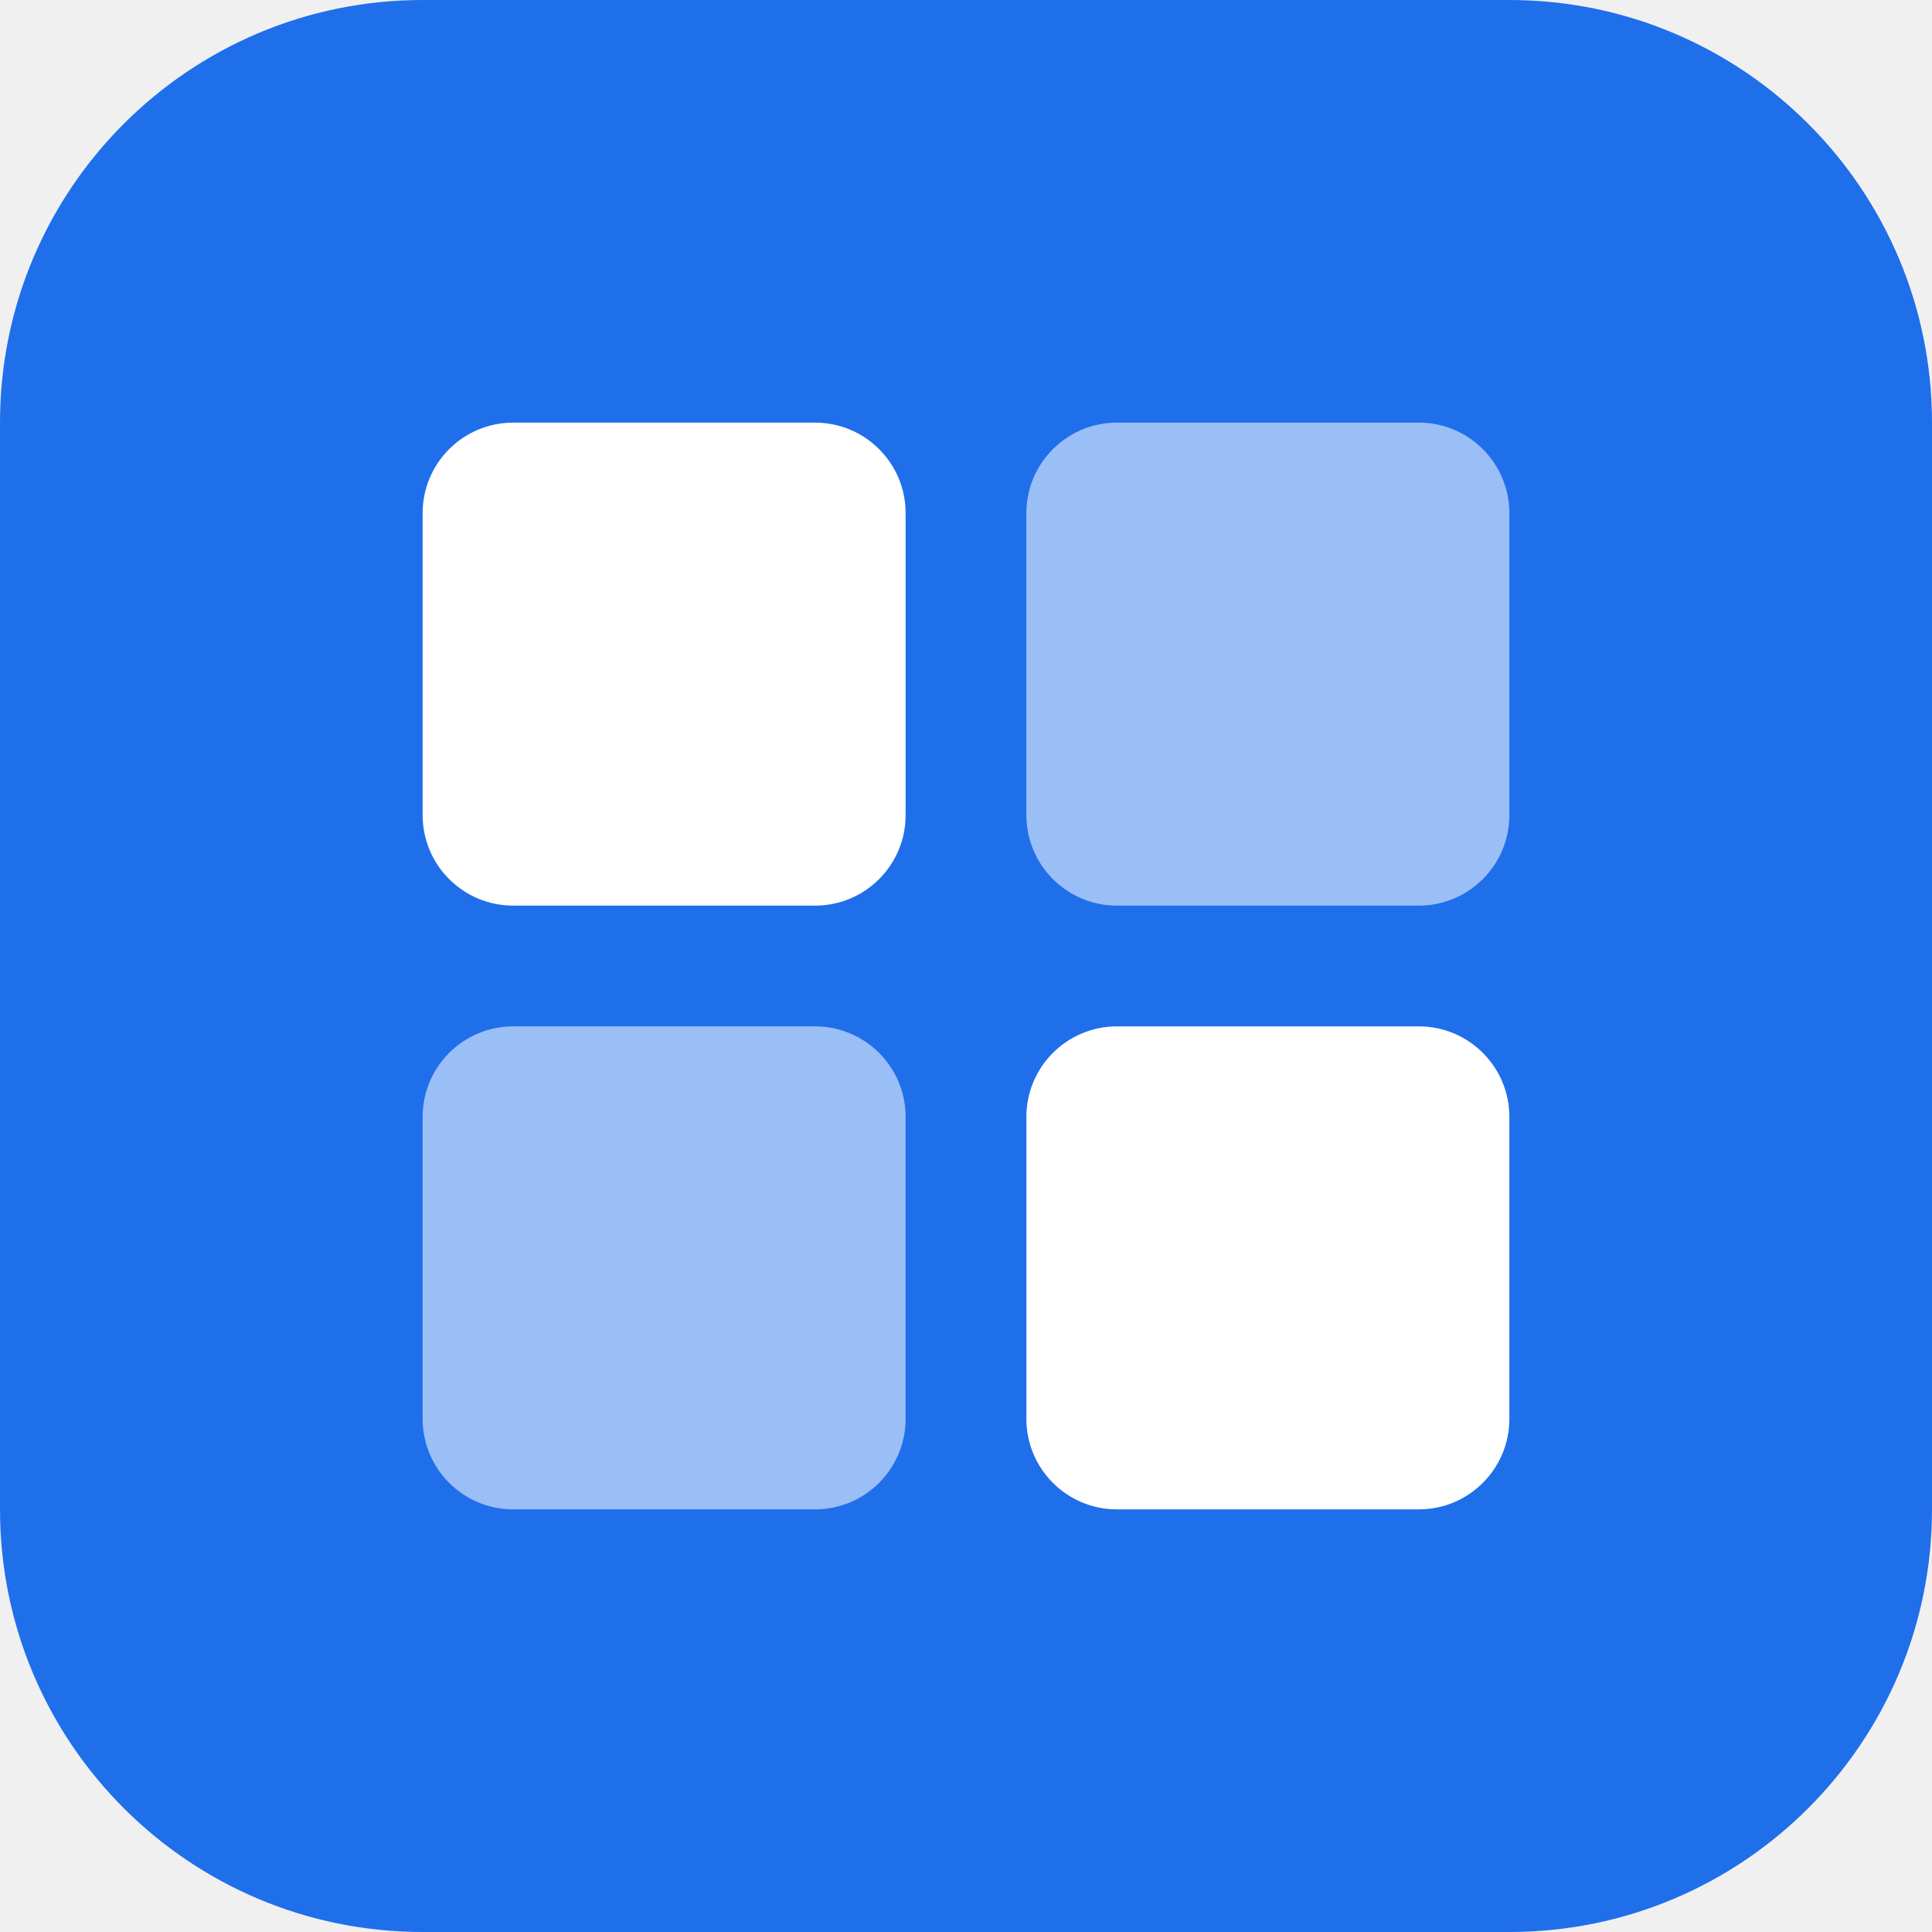
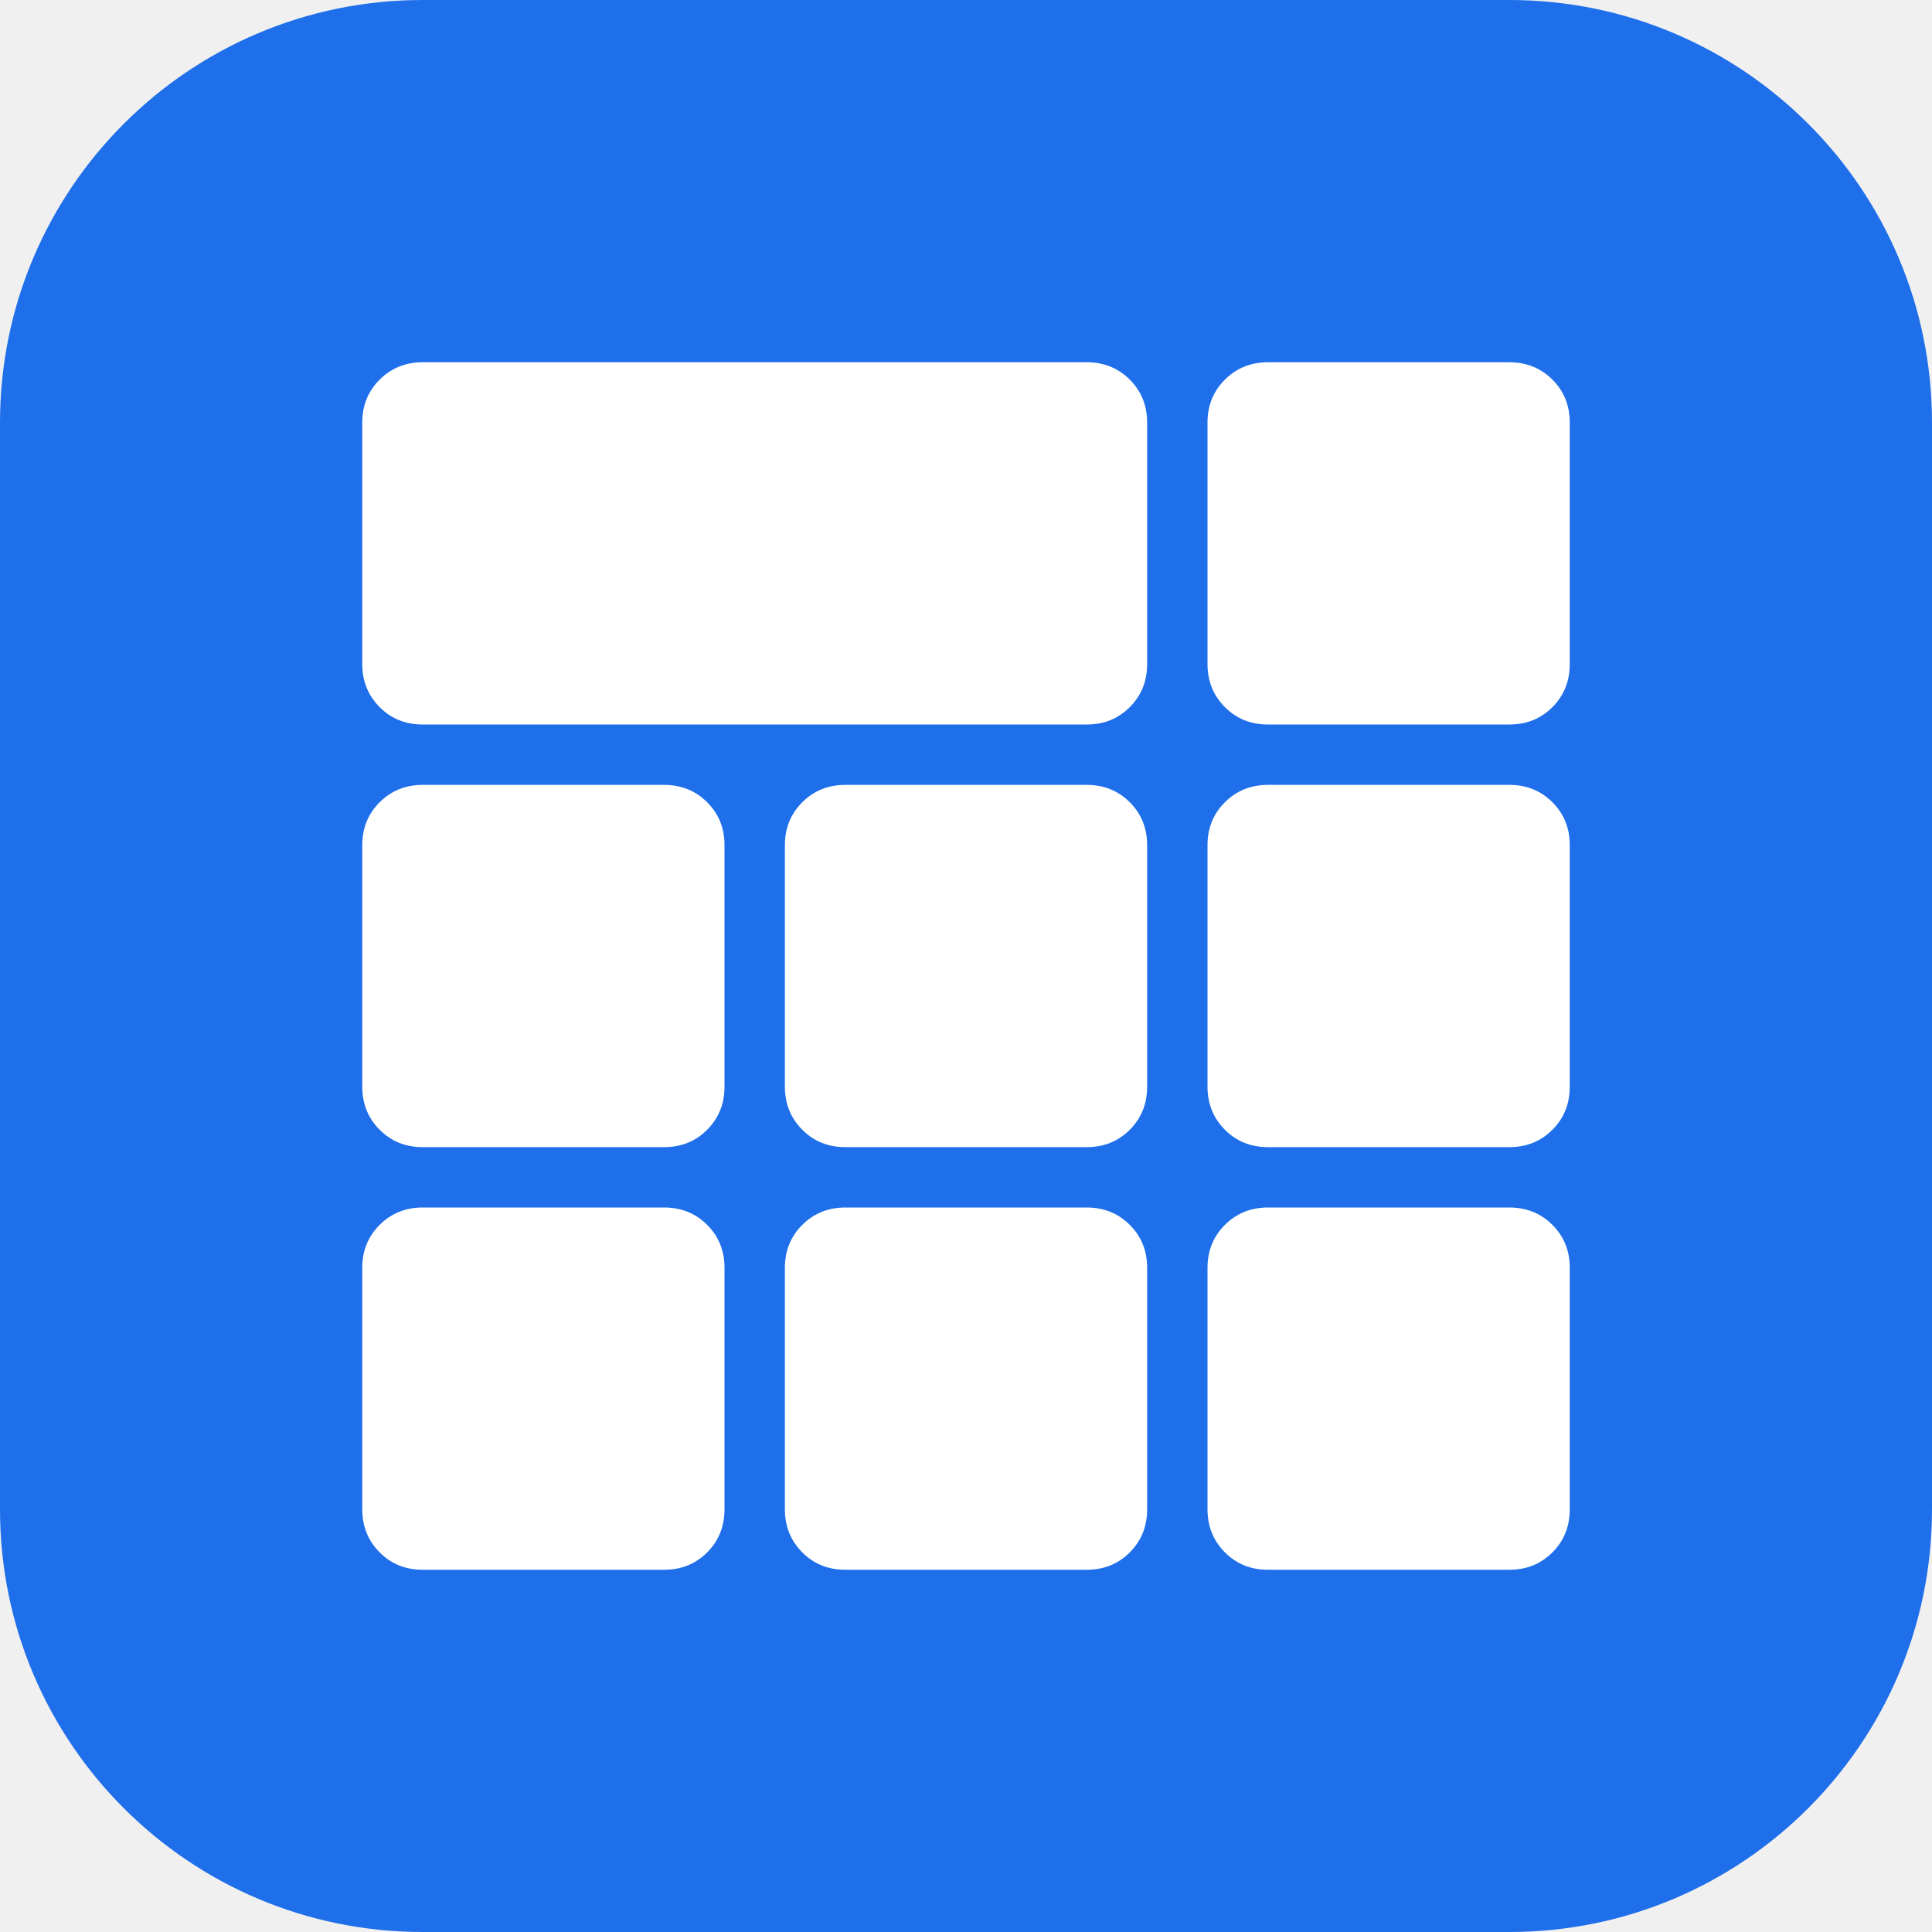
<svg xmlns="http://www.w3.org/2000/svg" viewBox="0 0 32 32">
  <rect width="32" height="32" rx="7" fill="#1f6feb" />
-   <rect x="7" y="7" width="8" height="8" rx="1.5" fill="#fff" />
-   <rect x="17" y="7" width="8" height="8" rx="1.5" fill="#fff" opacity=".55" />
-   <rect x="7" y="17" width="8" height="8" rx="1.5" fill="#fff" opacity=".55" />
-   <rect x="17" y="17" width="8" height="8" rx="1.5" fill="#fff" />
+   <path transform="translate(4 4)" fill="#fff" d="M3 8q-.425 0-.712-.288T2 7V3q0-.425.288-.712T3 2h11q.425 0 .713.288T15 3v4q0 .425-.288.713T14 8zm0 14q-.425 0-.712-.288T2 21v-4q0-.425.288-.712T3 16h4q.425 0 .713.288T8 17v4q0 .425-.288.713T7 22zm7 0q-.425 0-.712-.288T9 21v-4q0-.425.288-.712T10 16h4q.425 0 .713.288T15 17v4q0 .425-.288.713T14 22zm7 0q-.425 0-.712-.288T16 21v-4q0-.425.288-.712T17 16h4q.425 0 .713.288T22 17v4q0 .425-.288.713T21 22zM3 15q-.425 0-.712-.288T2 14v-4q0-.425.288-.712T3 9h4q.425 0 .713.288T8 10v4q0 .425-.288.713T7 15zm7 0q-.425 0-.712-.288T9 14v-4q0-.425.288-.712T10 9h4q.425 0 .713.288T15 10v4q0 .425-.288.713T14 15zm7 0q-.425 0-.712-.288T16 14v-4q0-.425.288-.712T17 9h4q.425 0 .713.288T22 10v4q0 .425-.288.713T21 15zm0-7q-.425 0-.712-.288T16 7V3q0-.425.288-.712T17 2h4q.425 0 .713.288T22 3v4q0 .425-.288.713T21 8z" />
</svg>
